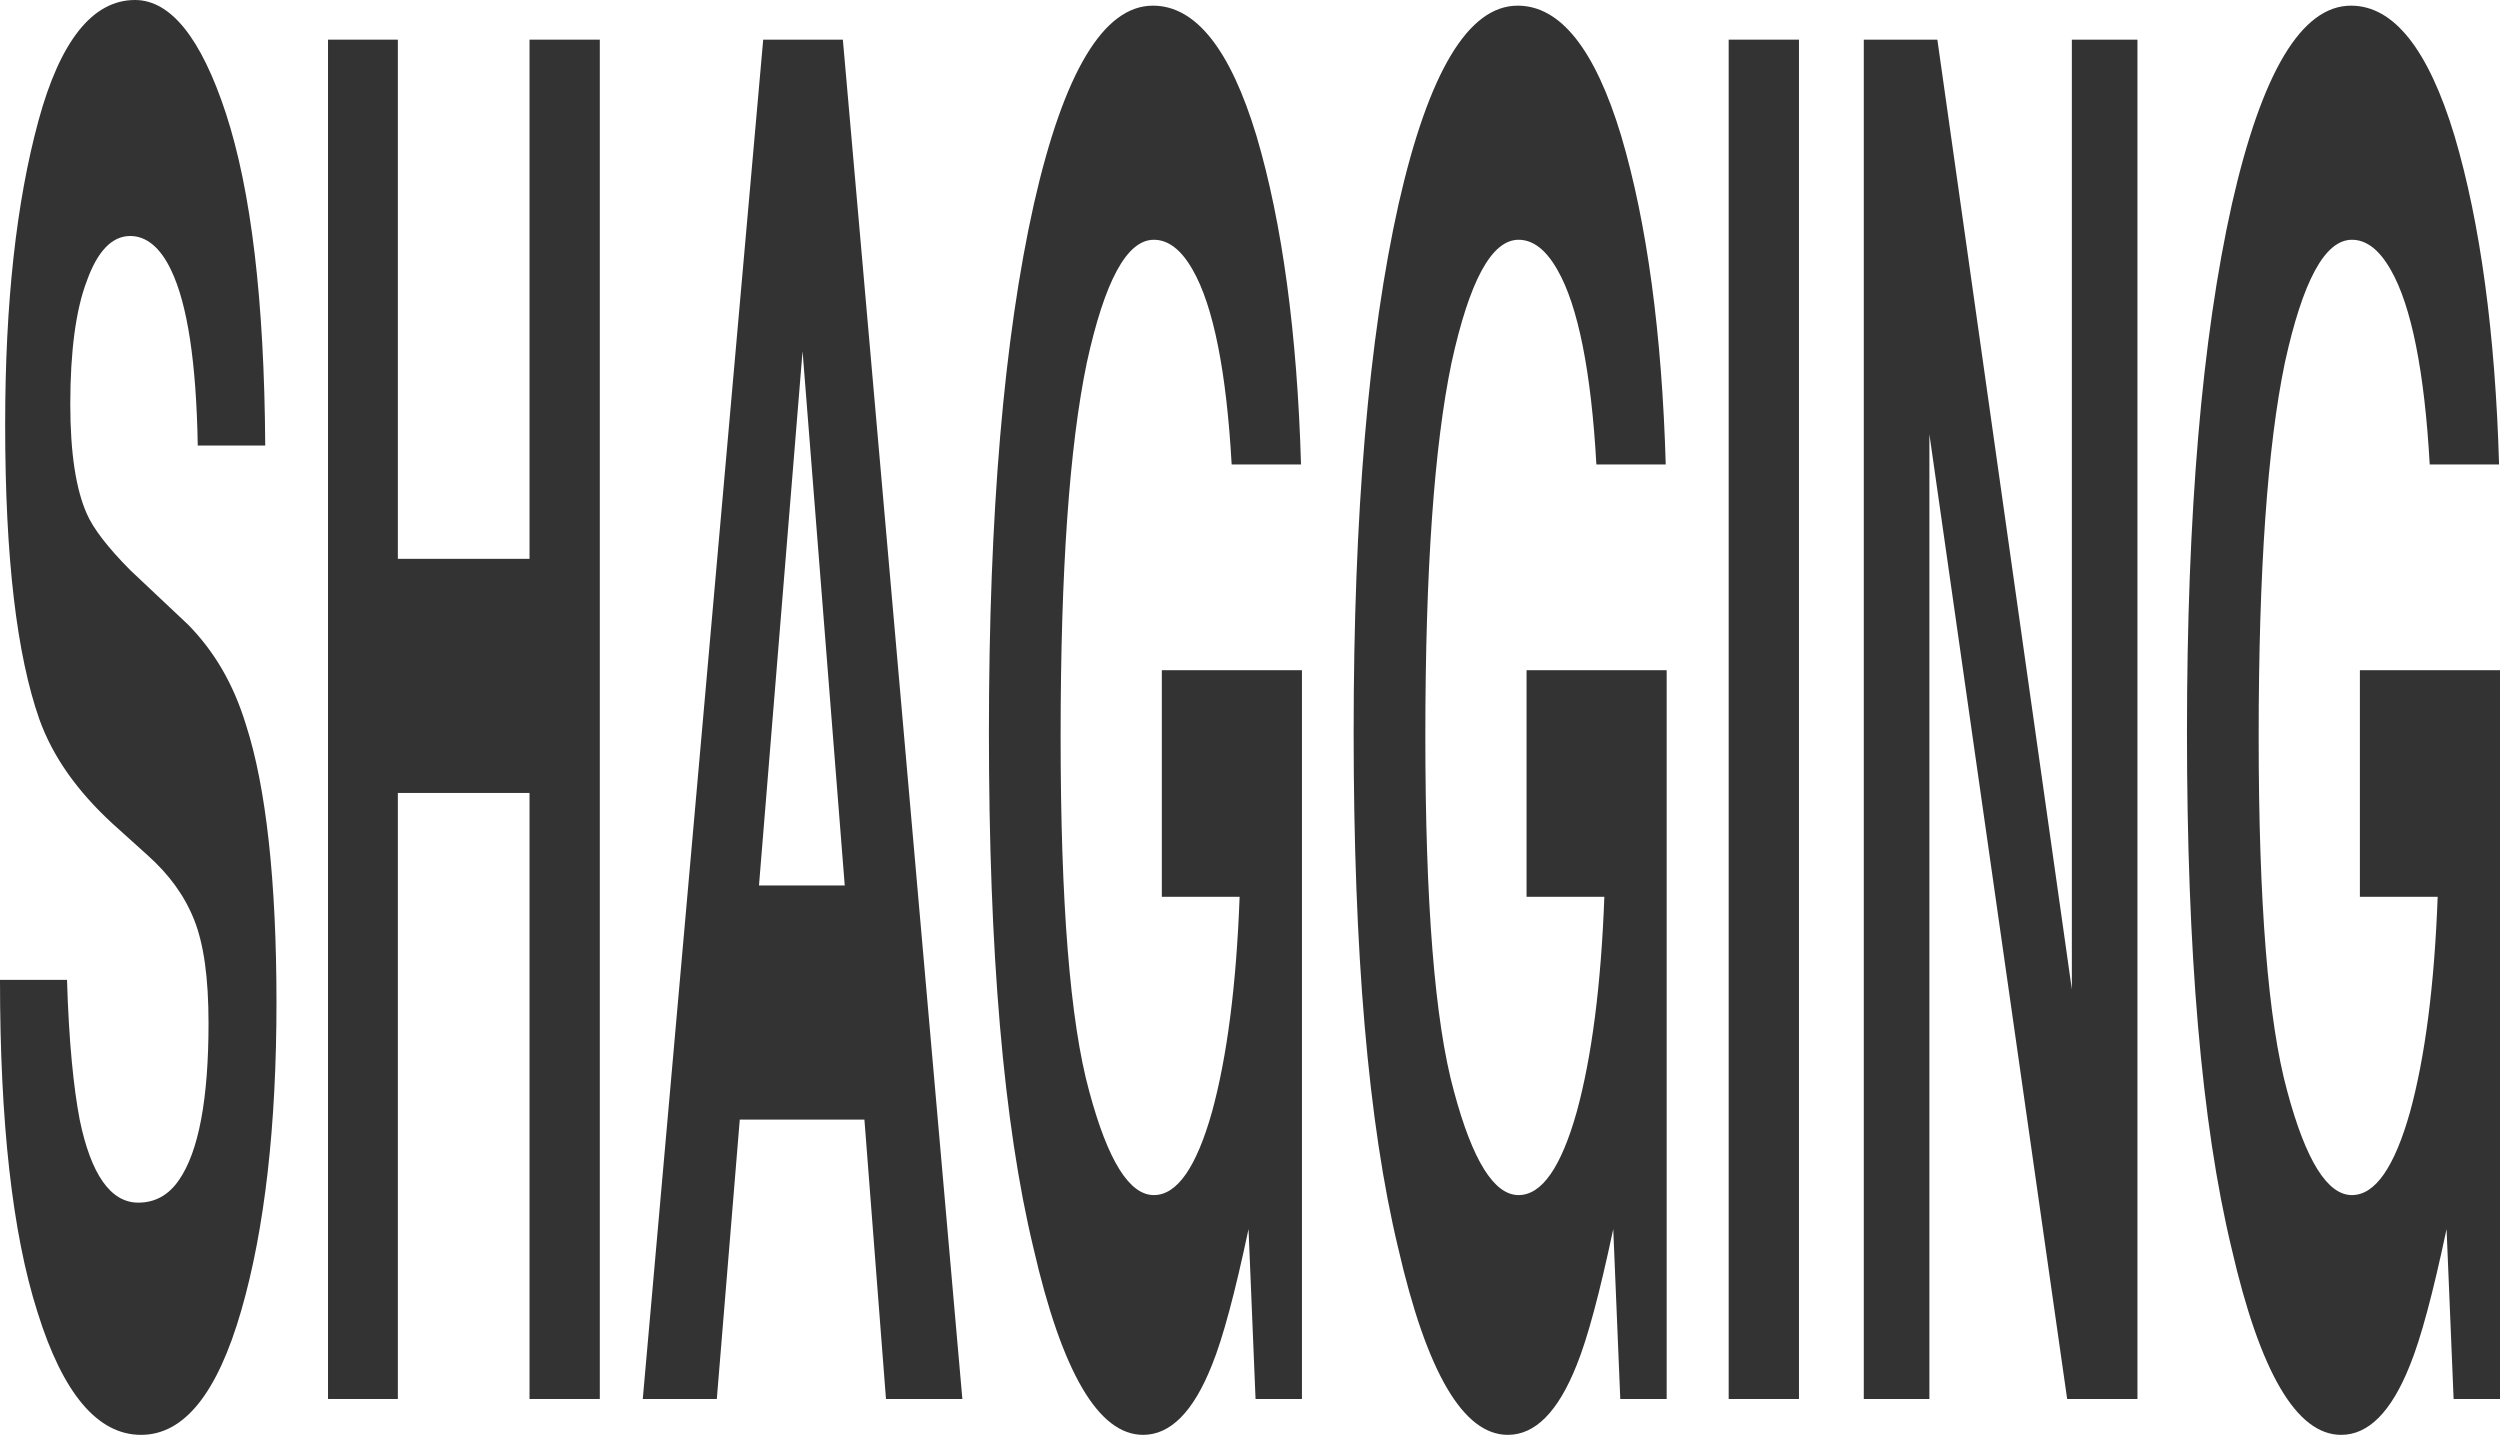
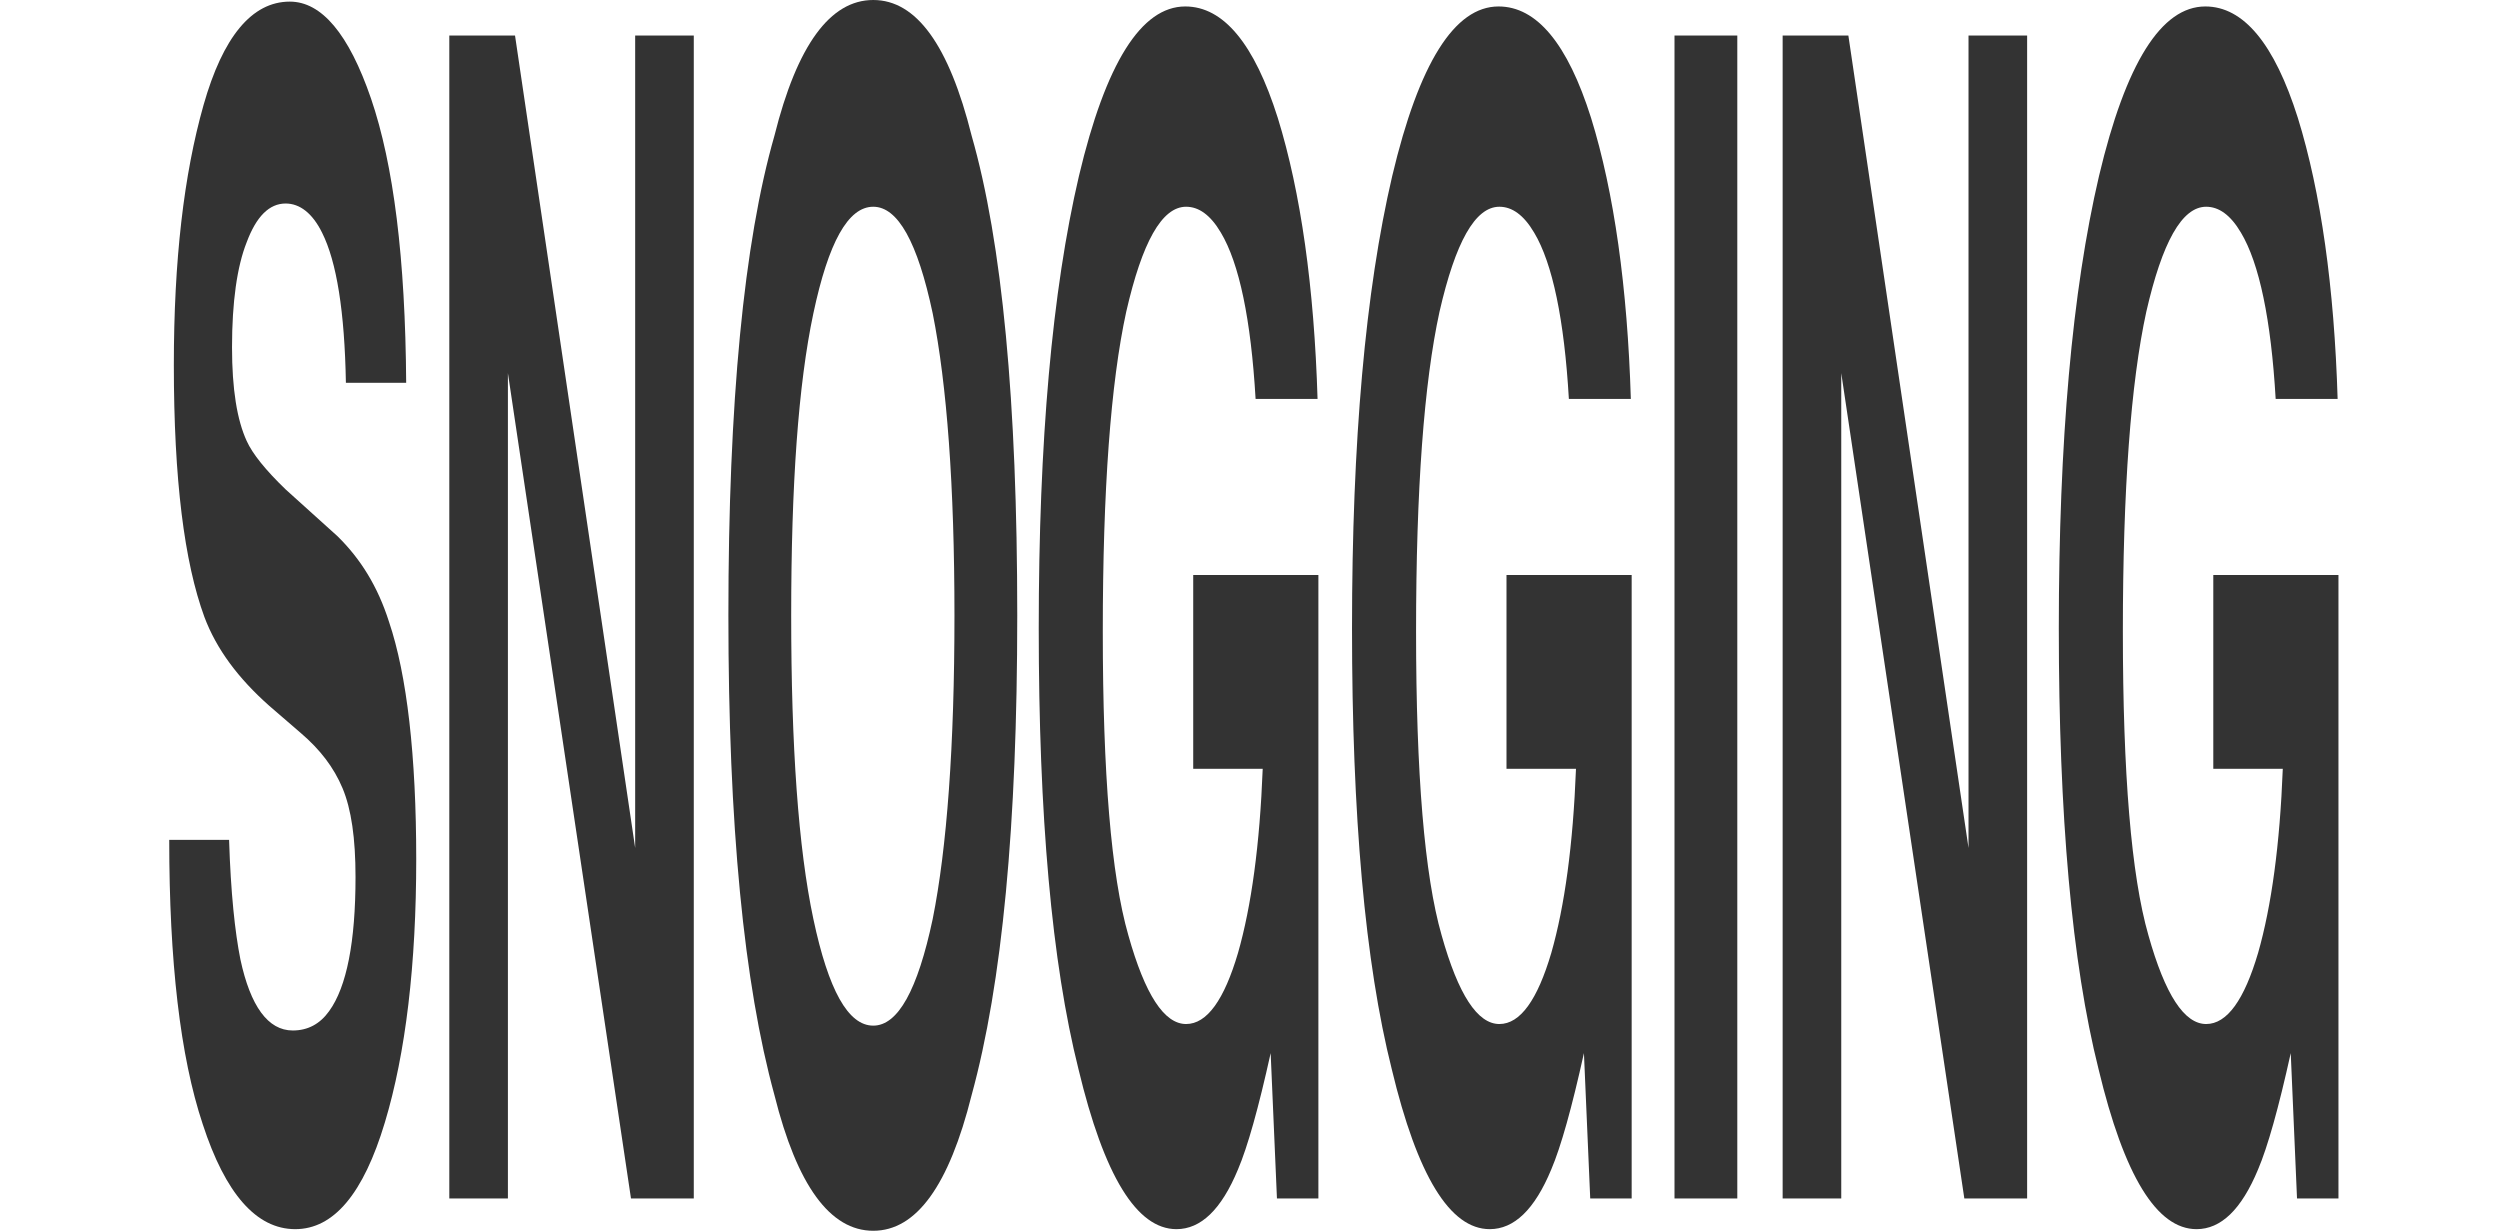
- <svg xmlns="http://www.w3.org/2000/svg" width="284" height="163" viewBox="0 0 284 163" fill="none">
-   <path d="M7.612 111.312C7.825 118.389 8.358 123.537 9.05 127.183C10.327 133.403 12.563 136.62 15.704 136.62C17.62 136.62 19.164 135.762 20.335 134.046C22.571 130.829 23.689 124.824 23.689 116.245C23.689 111.097 23.157 107.237 22.039 104.449C20.921 101.661 19.164 99.301 16.768 97.157L12.723 93.51C8.784 89.865 6.015 86.004 4.472 81.715C1.916 74.422 0.586 63.484 0.586 48.257C0.586 34.316 1.863 22.949 4.365 13.726C6.814 4.718 10.487 0 15.331 0C19.377 0 22.837 4.289 25.659 12.868C28.533 21.662 30.024 34.101 30.13 50.616H22.465C22.305 41.179 21.293 34.53 19.43 30.67C18.206 28.096 16.609 26.809 14.799 26.809C12.723 26.809 11.073 28.525 9.848 31.957C8.624 35.174 7.985 39.892 7.985 45.897C7.985 51.474 8.624 55.549 9.848 58.337C10.594 60.053 12.244 62.197 14.799 64.771L21.4 70.991C24.328 73.993 26.51 77.639 27.948 82.358C30.237 89.436 31.408 100.159 31.408 113.886C31.408 127.826 30.077 139.622 27.415 148.845C24.7 158.282 20.921 163 16.023 163C11.073 163 7.133 158.282 4.259 149.059C1.384 140.051 0 127.397 0 111.312H7.612Z" fill="#333333" />
-   <path d="M45.195 4.504V63.484H60.153V4.504H68.138V158.925H60.153V90.079H45.195V158.925H37.263V4.504H45.195Z" fill="#333333" />
-   <path d="M109.324 158.925H100.647L98.198 127.183H84.038L81.43 158.925H73.019L86.7 4.504H95.749L109.324 158.925ZM91.171 39.892L86.221 100.588H95.962L91.171 39.892Z" fill="#333333" />
-   <path d="M139.916 52.761C139.331 42.251 137.84 34.745 135.498 30.67C134.167 28.311 132.676 27.238 131.079 27.238C127.992 27.238 125.49 31.957 123.467 41.179C121.497 50.616 120.486 64.771 120.486 83.645C120.486 102.518 121.551 116.03 123.733 123.966C125.863 131.901 128.311 135.762 131.079 135.762C133.741 135.762 135.924 132.545 137.68 126.325C139.384 120.105 140.449 111.955 140.821 101.875H131.984V76.138H147.901V158.925H142.631L141.833 139.622C140.289 146.914 138.905 152.062 137.68 155.064C135.551 160.426 132.943 163 129.855 163C124.798 163 120.646 155.922 117.398 141.767C113.992 127.612 112.341 108.095 112.341 83.216C112.341 58.337 114.045 38.391 117.452 23.163C120.859 8.15 125.383 0.643 130.973 0.643C135.817 0.643 139.757 5.576 142.738 15.442C145.665 25.308 147.369 37.962 147.795 52.761H139.916Z" fill="#333333" />
-   <path d="M181.349 52.761C180.763 42.251 179.273 34.745 176.93 30.67C175.6 28.311 174.109 27.238 172.512 27.238C169.425 27.238 166.923 31.957 164.9 41.179C162.93 50.616 161.919 64.771 161.919 83.645C161.919 102.518 162.983 116.03 165.166 123.966C167.295 131.901 169.744 135.762 172.512 135.762C175.174 135.762 177.356 132.545 179.113 126.325C180.817 120.105 181.881 111.955 182.254 101.875H173.417V76.138H189.334V158.925H184.064L183.265 139.622C181.721 146.914 180.337 152.062 179.113 155.064C176.984 160.426 174.375 163 171.288 163C166.231 163 162.078 155.922 158.831 141.767C155.424 127.612 153.774 108.095 153.774 83.216C153.774 58.337 155.477 38.391 158.884 23.163C162.291 8.15 166.816 0.643 172.406 0.643C177.25 0.643 181.189 5.576 184.17 15.442C187.098 25.308 188.802 37.962 189.227 52.761H181.349Z" fill="#333333" />
-   <path d="M196.378 4.504H204.363V158.925H196.378V4.504Z" fill="#333333" />
-   <path d="M235.362 112.384V4.504H242.814V158.925H234.829L219.179 49.329V158.925H211.726V4.504H220.084L235.362 112.384Z" fill="#333333" />
-   <path d="M276.015 52.761C275.429 42.251 273.939 34.745 271.597 30.67C270.266 28.311 268.775 27.238 267.178 27.238C264.091 27.238 261.589 31.957 259.566 41.179C257.596 50.616 256.585 64.771 256.585 83.645C256.585 102.518 257.649 116.03 259.832 123.966C261.961 131.901 264.41 135.762 267.178 135.762C269.84 135.762 272.022 132.545 273.779 126.325C275.483 120.105 276.547 111.955 276.92 101.875H268.083V76.138H284V158.925H278.73L277.931 139.622C276.388 146.914 275.004 152.062 273.779 155.064C271.65 160.426 269.041 163 265.954 163C260.897 163 256.744 155.922 253.497 141.767C250.09 127.612 248.44 108.095 248.44 83.216C248.44 58.337 250.144 38.391 253.55 23.163C256.957 8.15 261.482 0.643 267.072 0.643C271.916 0.643 275.855 5.576 278.836 15.442C281.764 25.308 283.468 37.962 283.894 52.761H276.015Z" fill="#333333" />
+ <svg xmlns="http://www.w3.org/2000/svg" width="325" height="160" viewBox="0 0 325 160" fill="none">
+   <path d="M29.782 109.186C30 116.115 30.544 121.155 31.252 124.724C32.558 130.814 34.844 133.963 38.055 133.963C40.014 133.963 41.592 133.123 42.79 131.444C45.075 128.294 46.218 122.415 46.218 114.016C46.218 108.976 45.674 105.197 44.531 102.467C43.388 99.737 41.592 97.428 39.143 95.328L35.007 91.758C30.98 88.189 28.15 84.409 26.572 80.21C23.959 73.071 22.599 62.362 22.599 47.454C22.599 33.806 23.905 22.677 26.463 13.648C28.966 4.829 32.721 0.21 37.674 0.21C41.81 0.21 45.347 4.409 48.232 12.808C51.171 21.417 52.695 33.596 52.803 49.764H44.967C44.803 40.525 43.769 34.016 41.864 30.236C40.613 27.716 38.98 26.457 37.13 26.457C35.007 26.457 33.32 28.137 32.068 31.496C30.817 34.646 30.163 39.265 30.163 45.144C30.163 50.604 30.817 54.593 32.068 57.323C32.83 59.003 34.517 61.102 37.13 63.622L43.878 69.711C46.871 72.651 49.103 76.221 50.572 80.84C52.912 87.769 54.11 98.268 54.11 111.706C54.11 125.354 52.749 136.903 50.028 145.932C47.252 155.171 43.388 159.79 38.381 159.79C33.32 159.79 29.293 155.171 26.354 146.142C23.415 137.323 22 124.934 22 109.186H29.782Z" fill="#333333" />
+   <path d="M82.572 110.236V4.619H90.192V155.801H82.028L66.028 48.504V155.801H58.409V4.619H66.953L82.572 110.236Z" fill="#333333" />
+   <path d="M126.311 142.362C123.372 154.121 119.127 160 113.522 160C107.916 160 103.617 154.121 100.678 142.362C96.705 127.874 94.691 107.297 94.691 80C94.691 52.283 96.705 31.496 100.678 17.638C103.617 5.879 107.916 0 113.522 0C119.127 0 123.372 5.879 126.311 17.638C130.284 31.496 132.243 52.283 132.243 80C132.243 107.297 130.284 127.874 126.311 142.362ZM121.25 119.475C123.1 110.236 124.08 97.008 124.08 80C124.08 63.202 123.1 49.974 121.25 40.735C119.29 31.496 116.733 26.877 113.522 26.877C110.256 26.877 107.698 31.496 105.739 40.735C103.78 49.974 102.855 62.992 102.855 80C102.855 97.008 103.78 110.236 105.739 119.475C107.698 128.714 110.256 133.333 113.522 133.333C116.733 133.333 119.29 128.714 121.25 119.475Z" fill="#333333" />
+   <path d="M163.227 51.864C162.629 41.575 161.105 34.226 158.71 30.236C157.35 27.927 155.826 26.877 154.193 26.877C151.037 26.877 148.479 31.496 146.411 40.525C144.397 49.764 143.363 63.622 143.363 82.1C143.363 100.577 144.451 113.806 146.683 121.575C148.86 129.344 151.363 133.123 154.193 133.123C156.914 133.123 159.146 129.974 160.941 123.885C162.683 117.795 163.771 109.816 164.152 99.948H155.118V74.751H171.391V155.801H166.003L165.186 136.903C163.608 144.042 162.193 149.081 160.941 152.021C158.765 157.27 156.098 159.79 152.941 159.79C147.771 159.79 143.526 152.861 140.206 139.003C136.723 125.144 135.036 106.037 135.036 81.68C135.036 57.323 136.778 37.795 140.261 22.887C143.744 8.189 148.37 0.84 154.084 0.84C159.037 0.84 163.064 5.669 166.112 15.328C169.105 24.987 170.846 37.375 171.282 51.864H163.227Z" fill="#333333" />
+   <path d="M203.953 51.864C203.354 41.575 201.831 34.226 199.436 30.236C198.075 27.927 196.552 26.877 194.919 26.877C191.762 26.877 189.204 31.496 187.136 40.525C185.123 49.764 184.089 63.622 184.089 82.1C184.089 100.577 185.177 113.806 187.408 121.575C189.585 129.344 192.089 133.123 194.919 133.123C197.64 133.123 199.871 129.974 201.667 123.885C203.409 117.795 204.497 109.816 204.878 99.948H195.844V74.751H212.117V155.801H206.729L205.912 136.903C204.334 144.042 202.919 149.081 201.667 152.021C199.49 157.27 196.824 159.79 193.667 159.79C188.497 159.79 184.252 152.861 180.932 139.003C177.449 125.144 175.762 106.037 175.762 81.68C175.762 57.323 177.504 37.795 180.987 22.887C184.47 8.189 189.096 0.84 194.81 0.84C199.763 0.84 203.79 5.669 206.838 15.328C209.831 24.987 211.572 37.375 212.008 51.864H203.953Z" fill="#333333" />
+   <path d="M217.685 4.619H225.849V155.801H217.685V4.619Z" fill="#333333" />
+   <path d="M255.907 110.236V4.619H263.527V155.801H255.363L239.363 48.504V155.801H231.744V4.619H240.288L255.907 110.236Z" fill="#333333" />
+   <path d="M295.837 51.864C295.238 41.575 293.714 34.226 291.319 30.236C289.959 27.927 288.435 26.877 286.802 26.877C283.646 26.877 281.088 31.496 279.02 40.525C277.006 49.764 275.972 63.622 275.972 82.1C275.972 100.577 277.061 113.806 279.292 121.575C281.469 129.344 283.972 133.123 286.802 133.123C289.523 133.123 291.755 129.974 293.551 123.885C295.292 117.795 296.381 109.816 296.762 99.948H287.728V74.751H304V155.801H298.612L297.796 136.903C296.218 144.042 294.803 149.081 293.551 152.021C291.374 157.27 288.707 159.79 285.551 159.79C280.38 159.79 276.135 152.861 272.816 139.003C269.333 125.144 267.645 106.037 267.645 81.68C267.645 57.323 269.387 37.795 272.87 22.887C276.353 8.189 280.979 0.84 286.693 0.84C291.646 0.84 295.673 5.669 298.721 15.328C301.714 24.987 303.456 37.375 303.891 51.864H295.837Z" fill="#333333" />
</svg>
